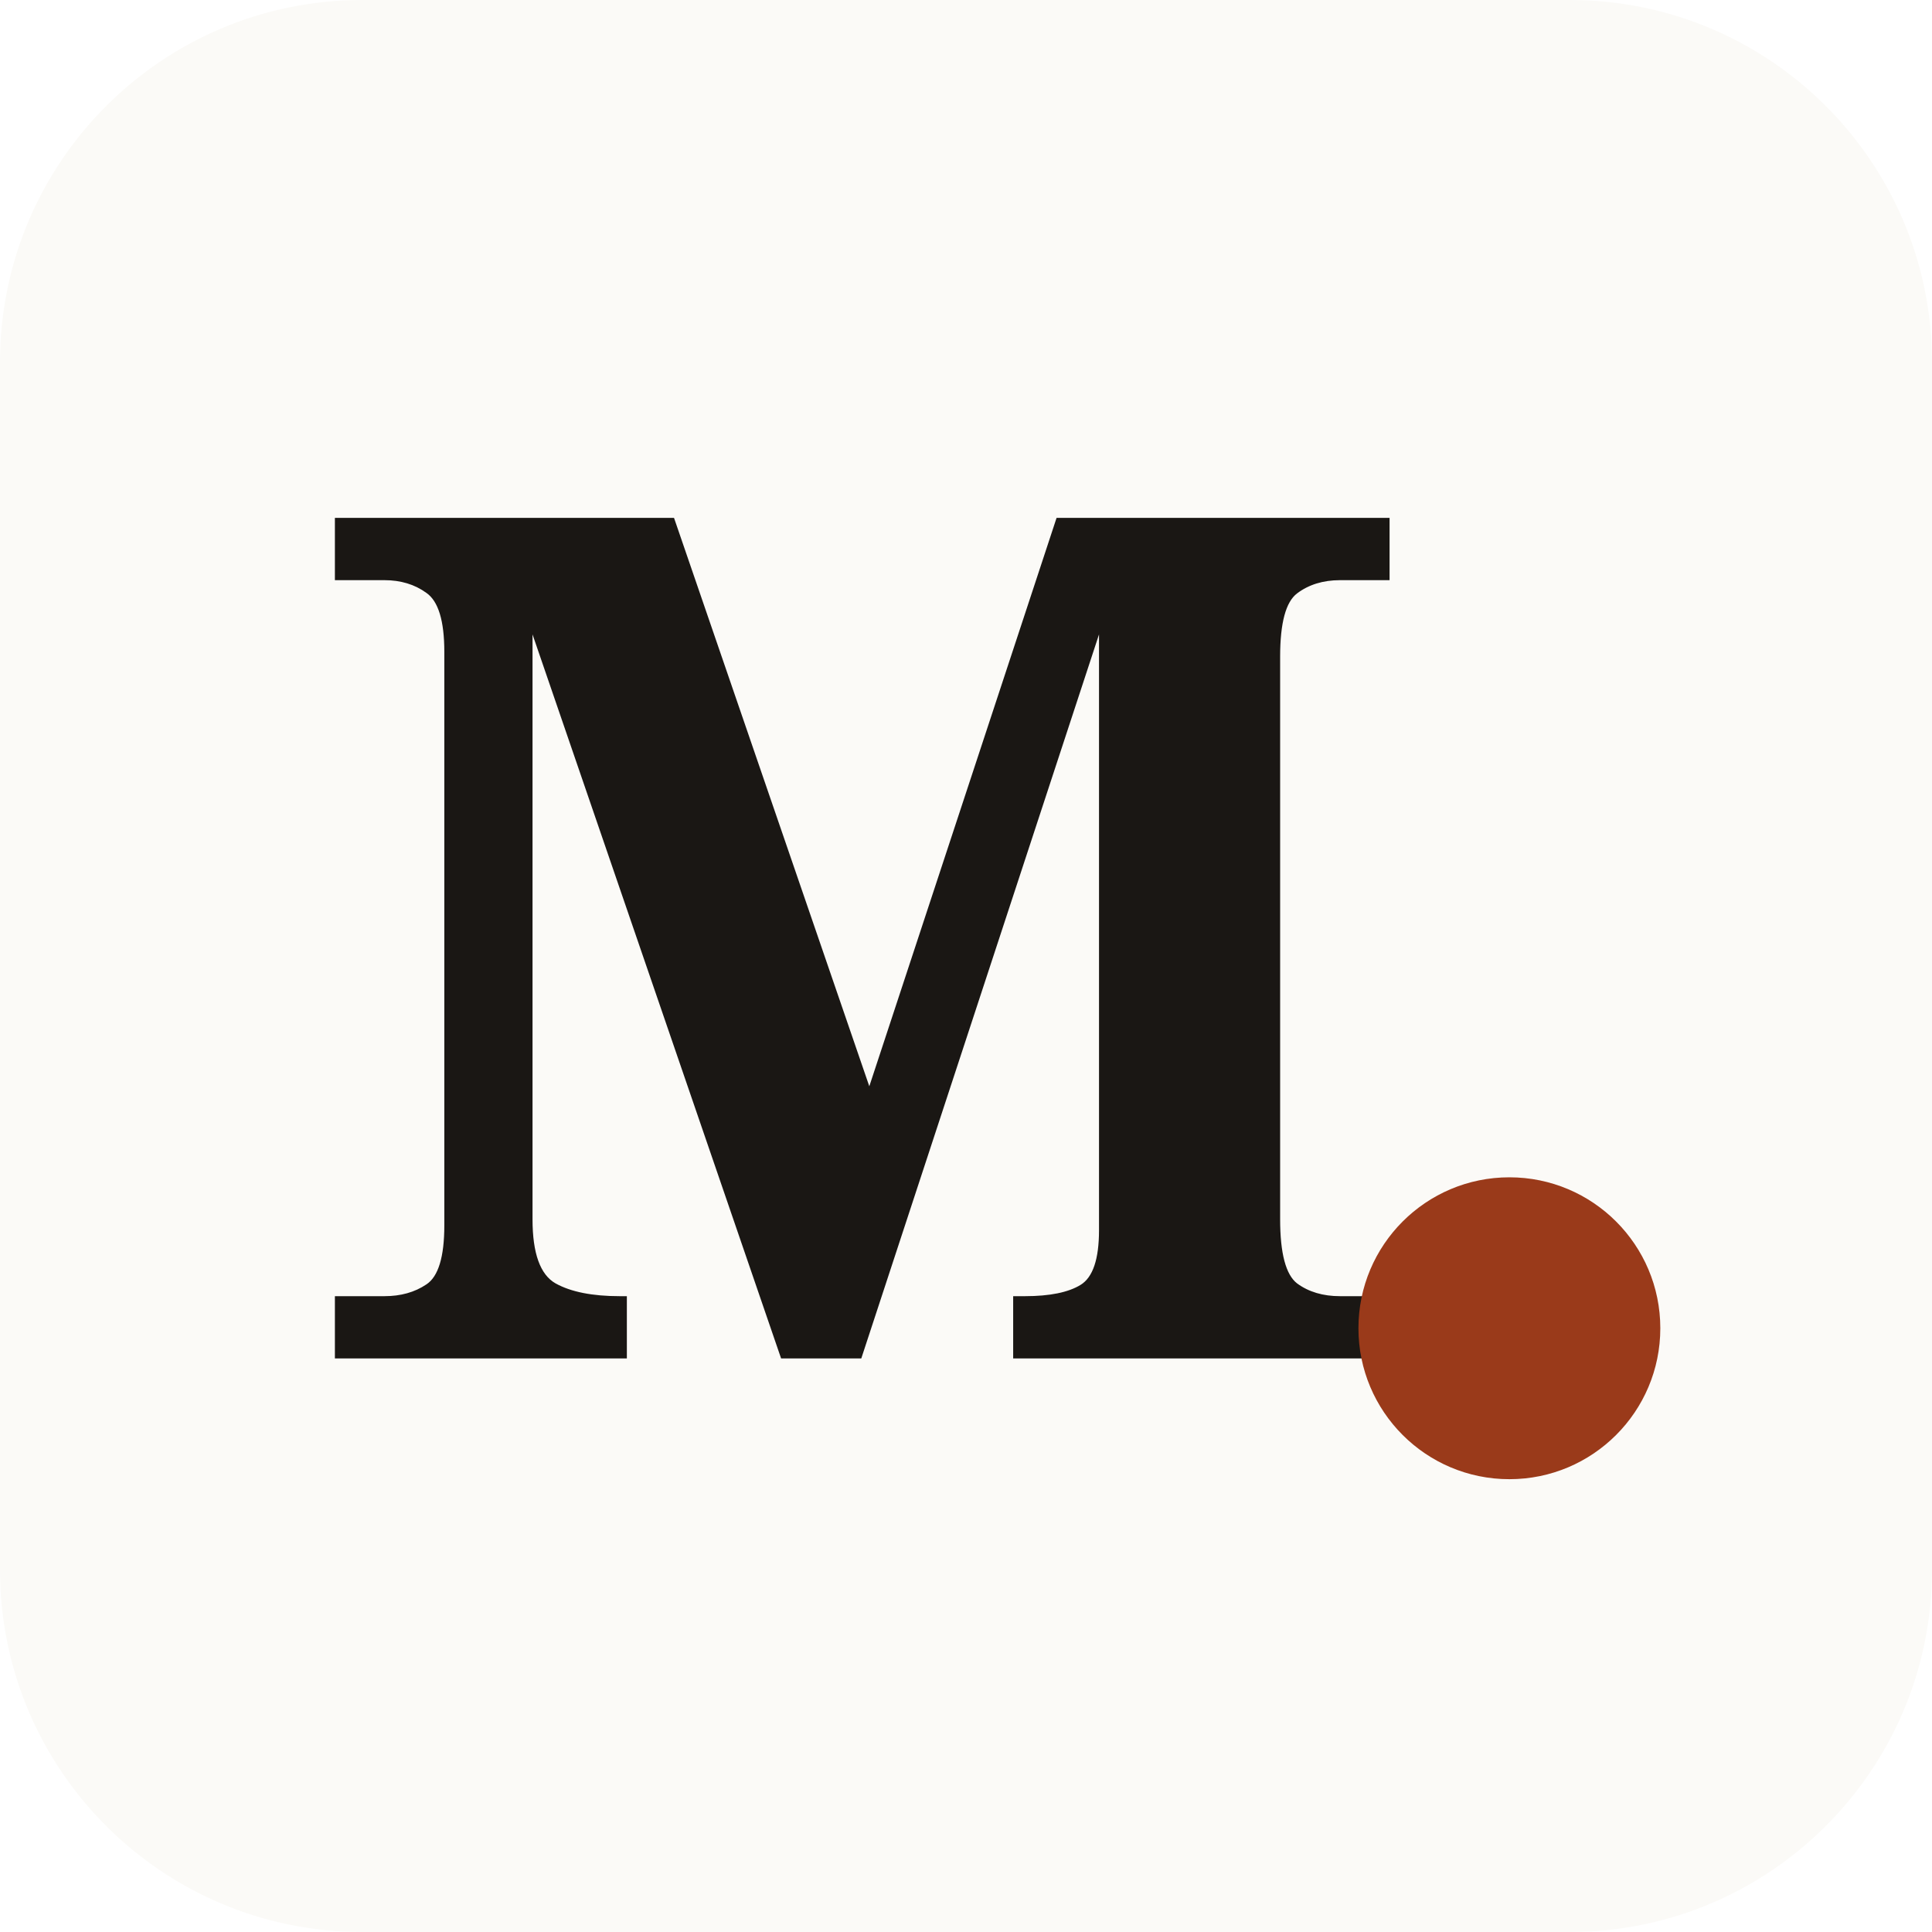
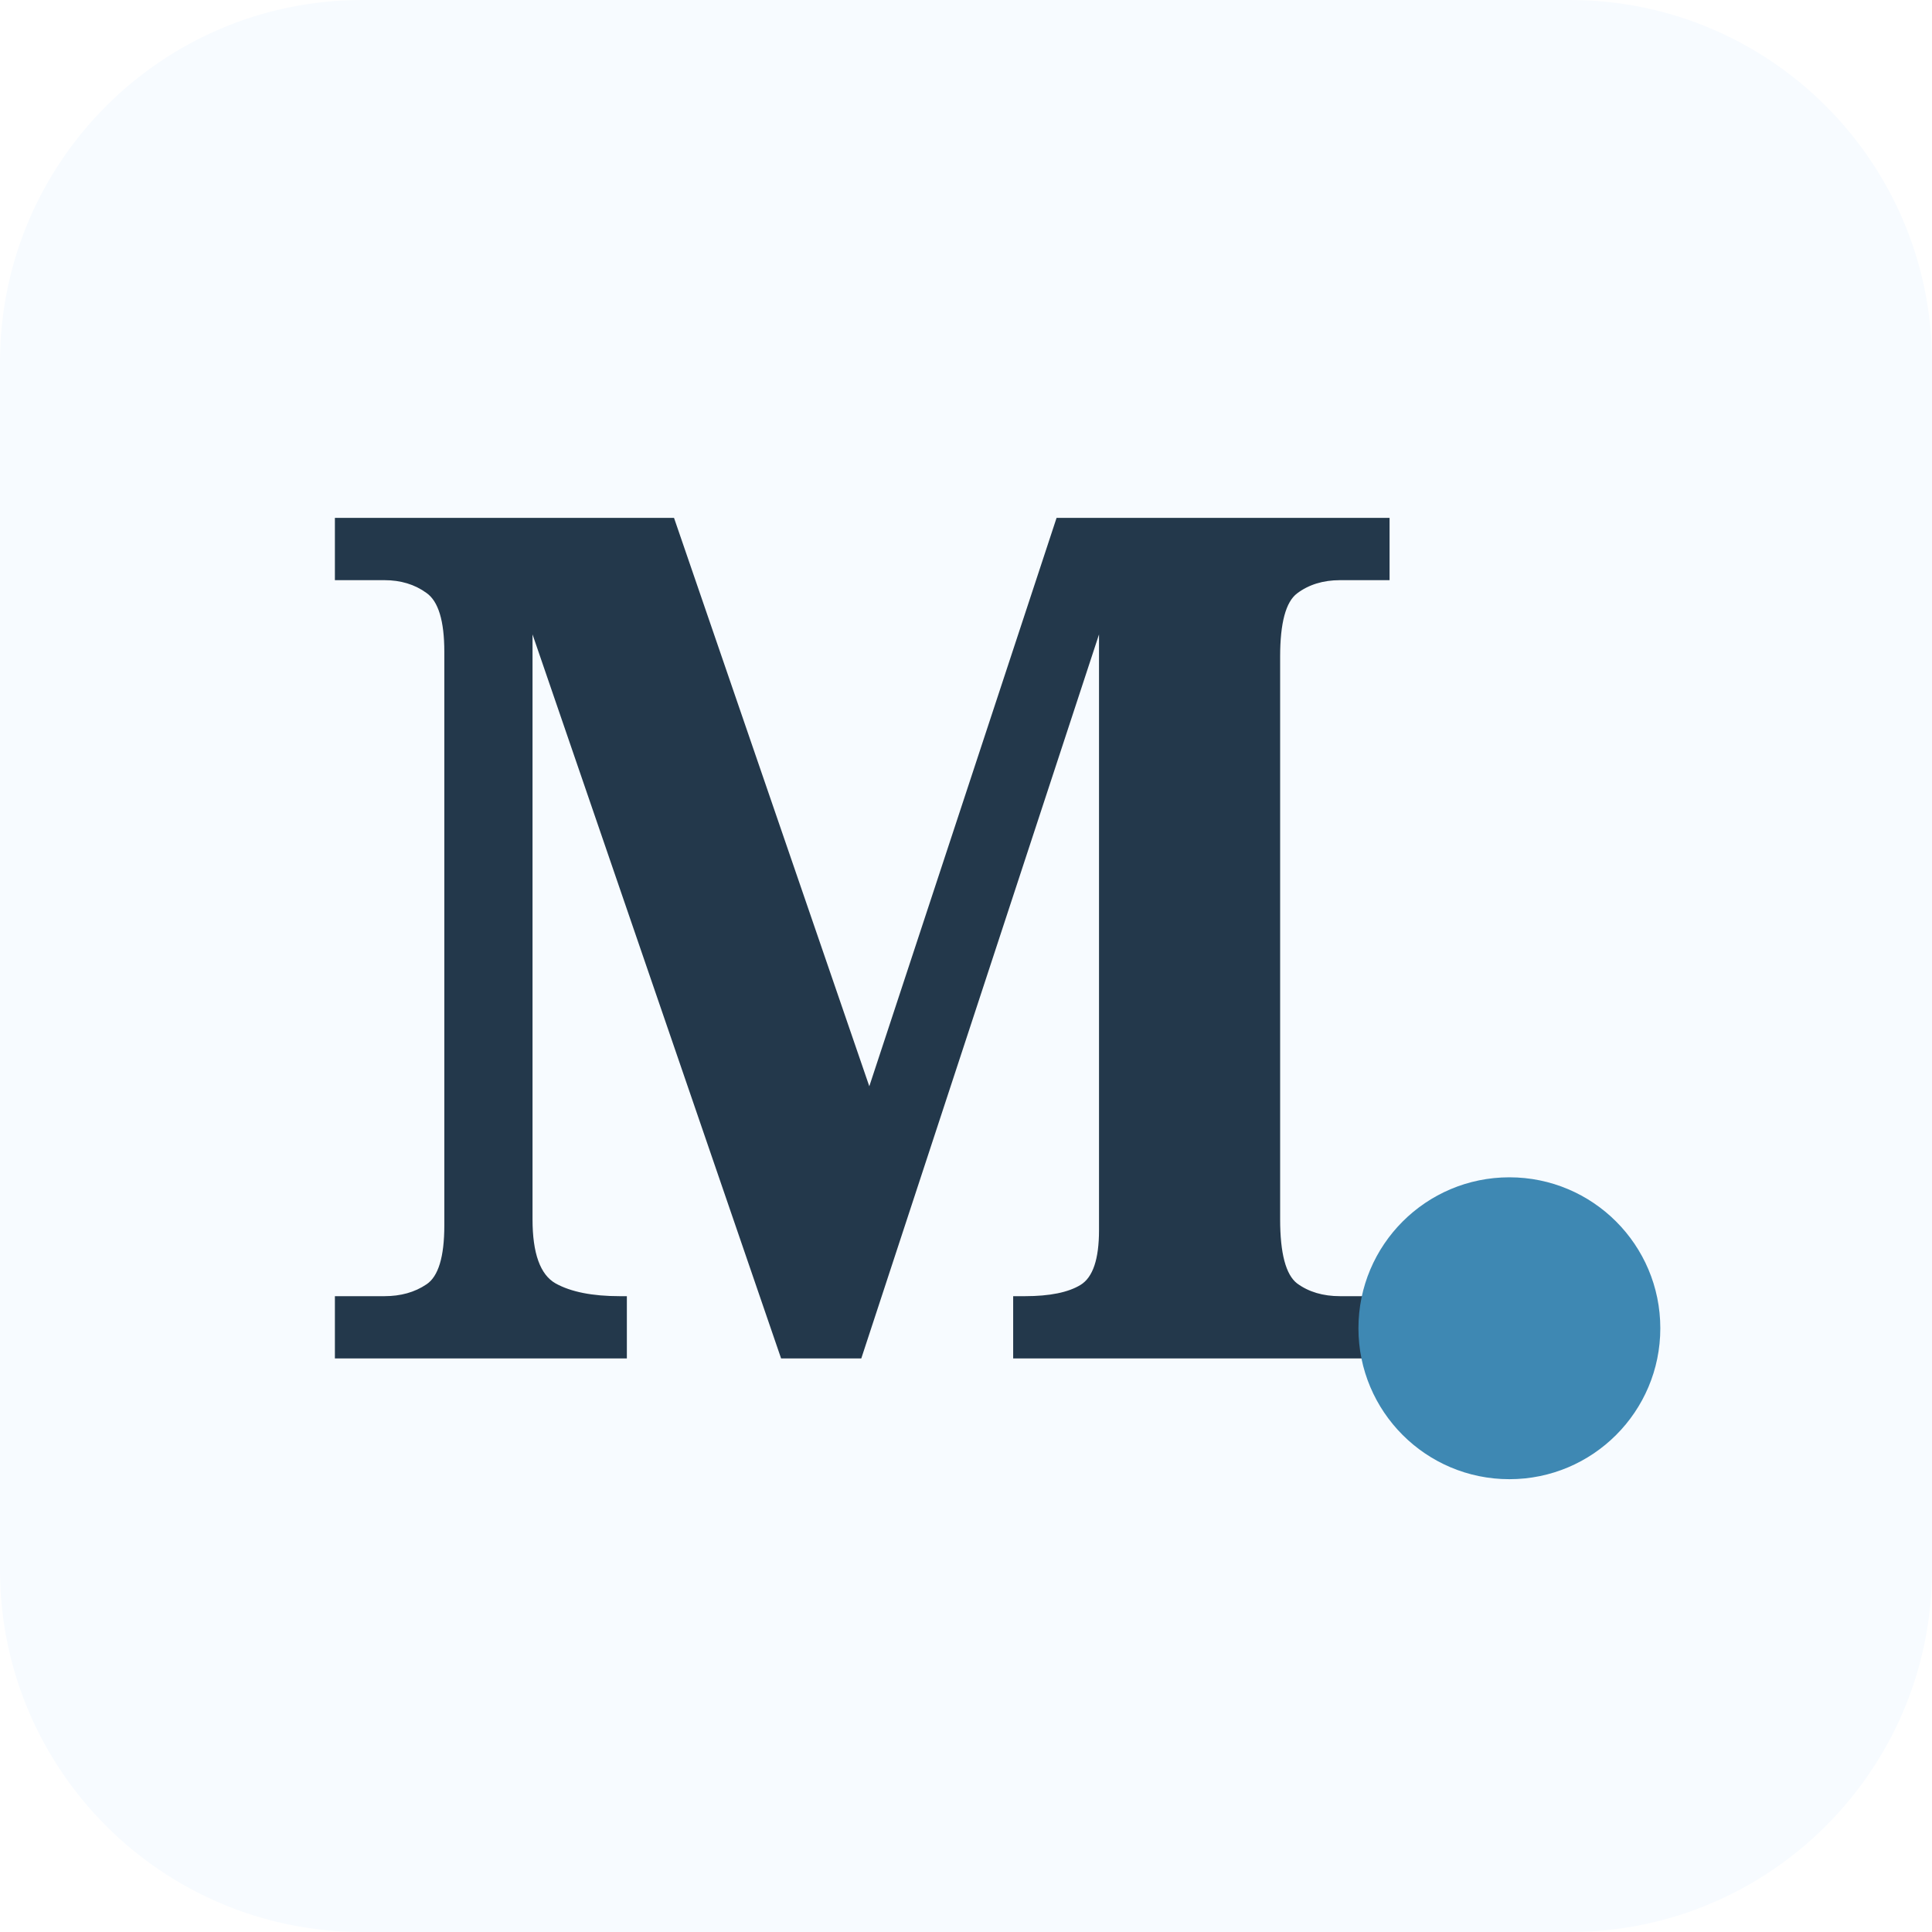
<svg xmlns="http://www.w3.org/2000/svg" viewBox="0 0 64 64">
-   <rect width="64" height="64" rx="12" fill="#fbfaf7" />
-   <text x="10" y="45" font-family="Georgia,serif" font-size="39" font-weight="bold" fill="#1a1714">M</text>
-   <circle cx="50" cy="44" r="5" fill="#9a3a1a" />
+   <rect width="64" height="64" rx="12" fill="#f7fbff" />
+   <text x="10" y="45" font-family="Georgia,serif" font-size="39" font-weight="bold" fill="#23384b">M</text>
+   <circle cx="50" cy="44" r="5" fill="#3e88b3" />
</svg>
